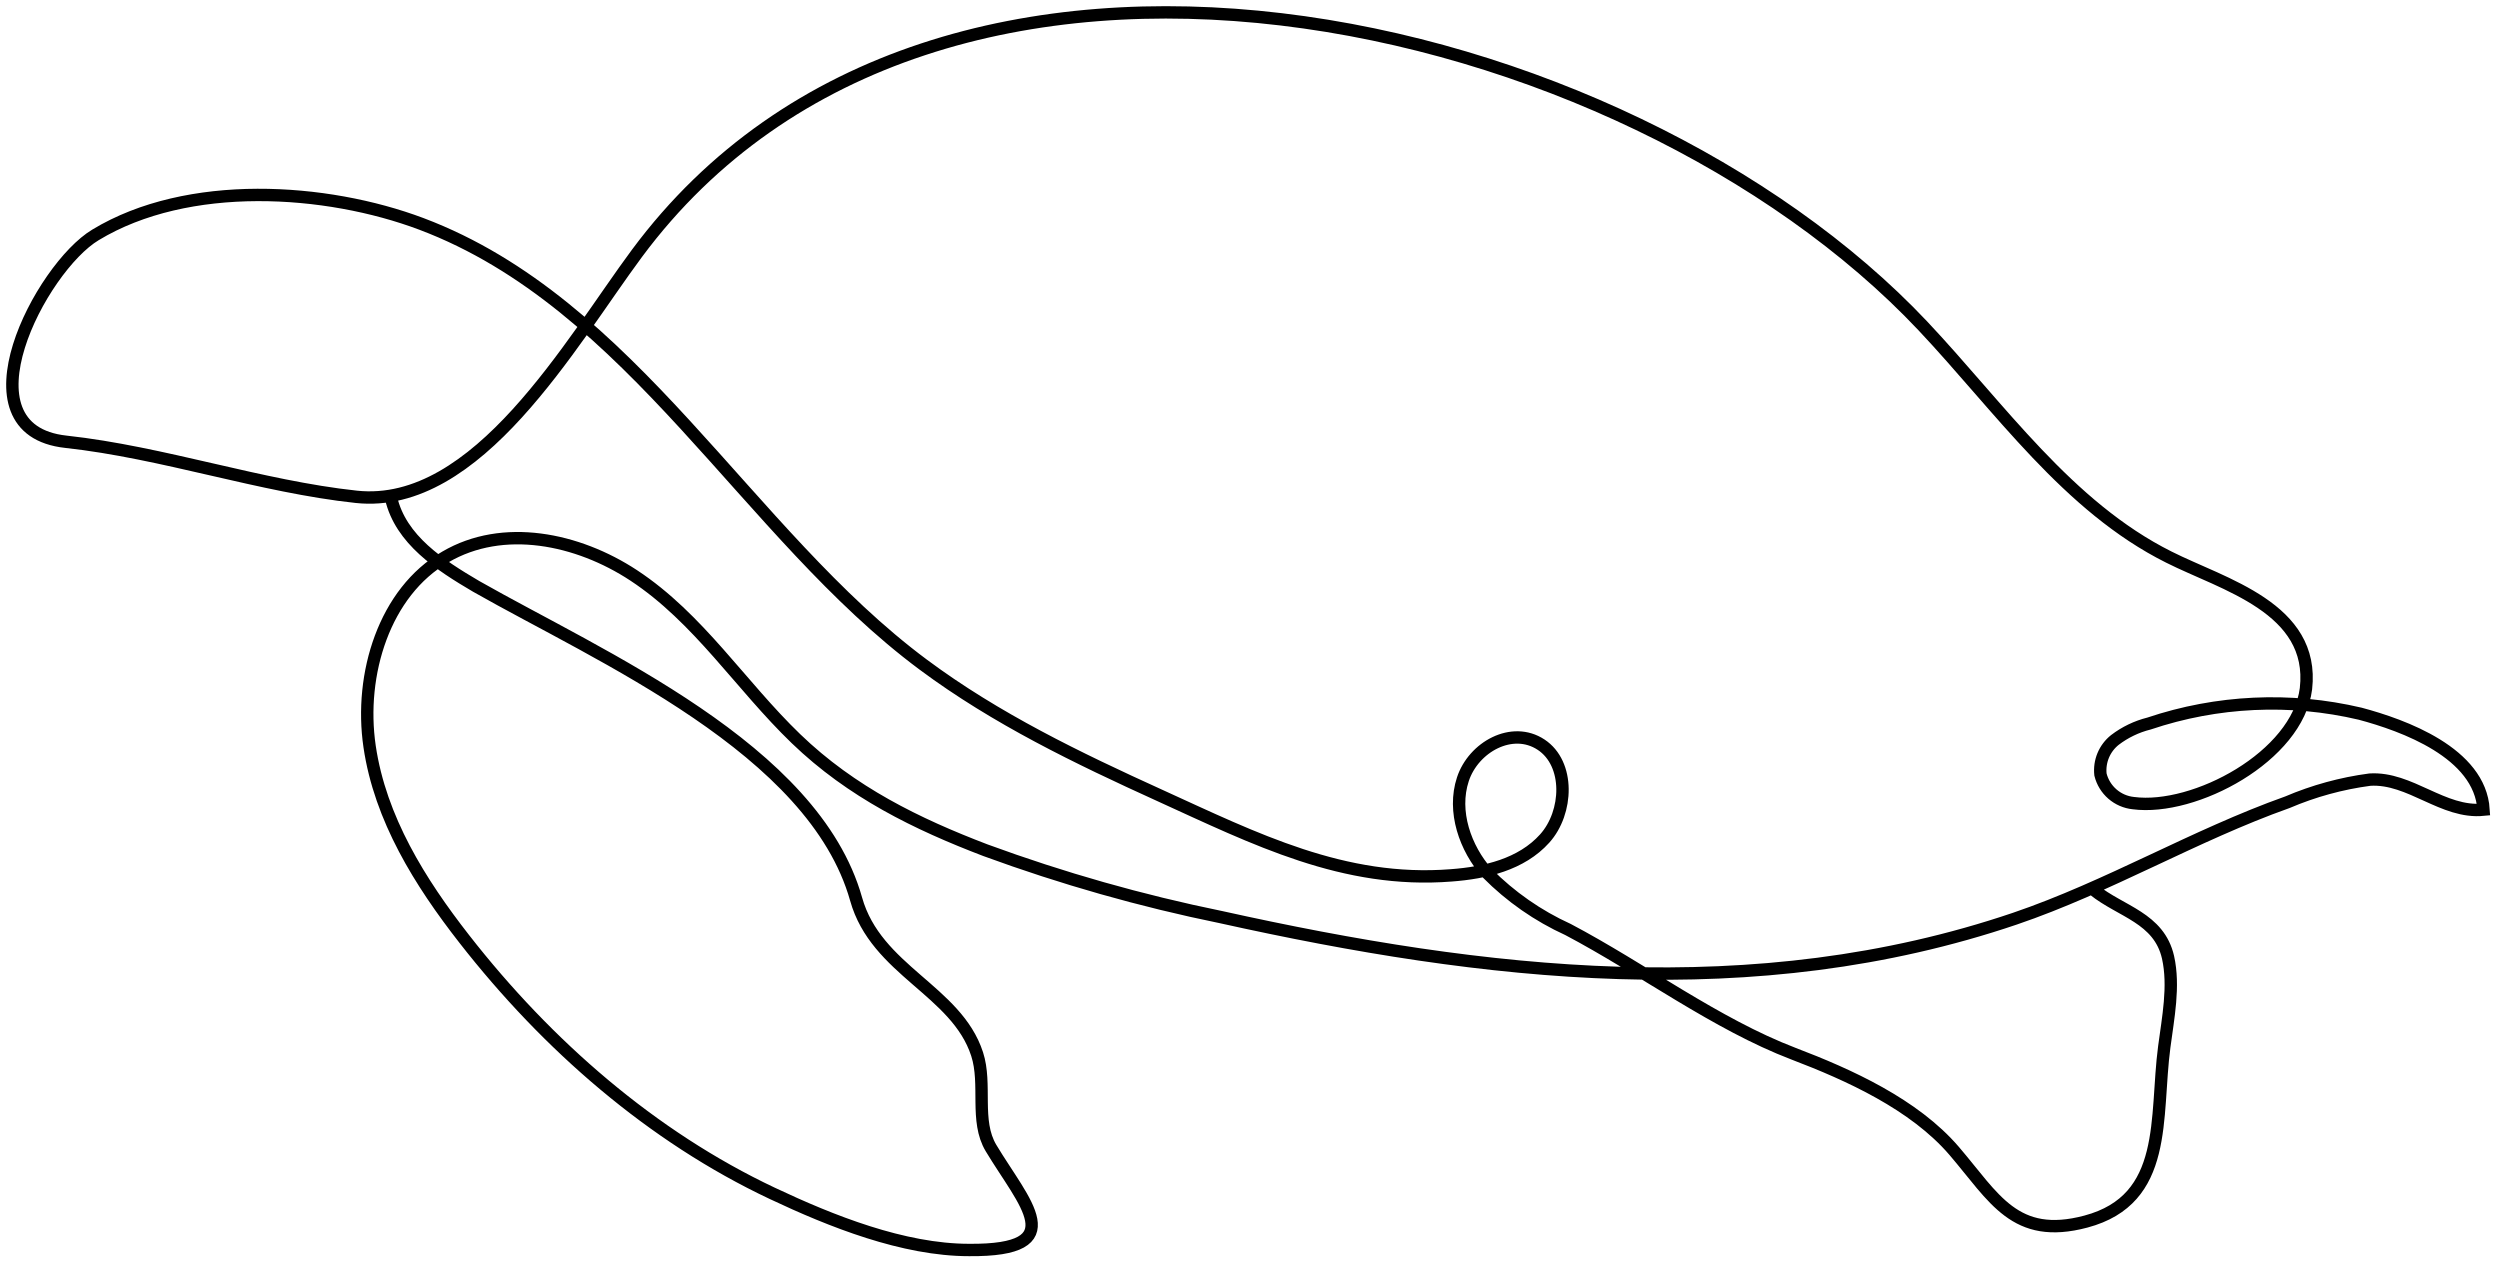
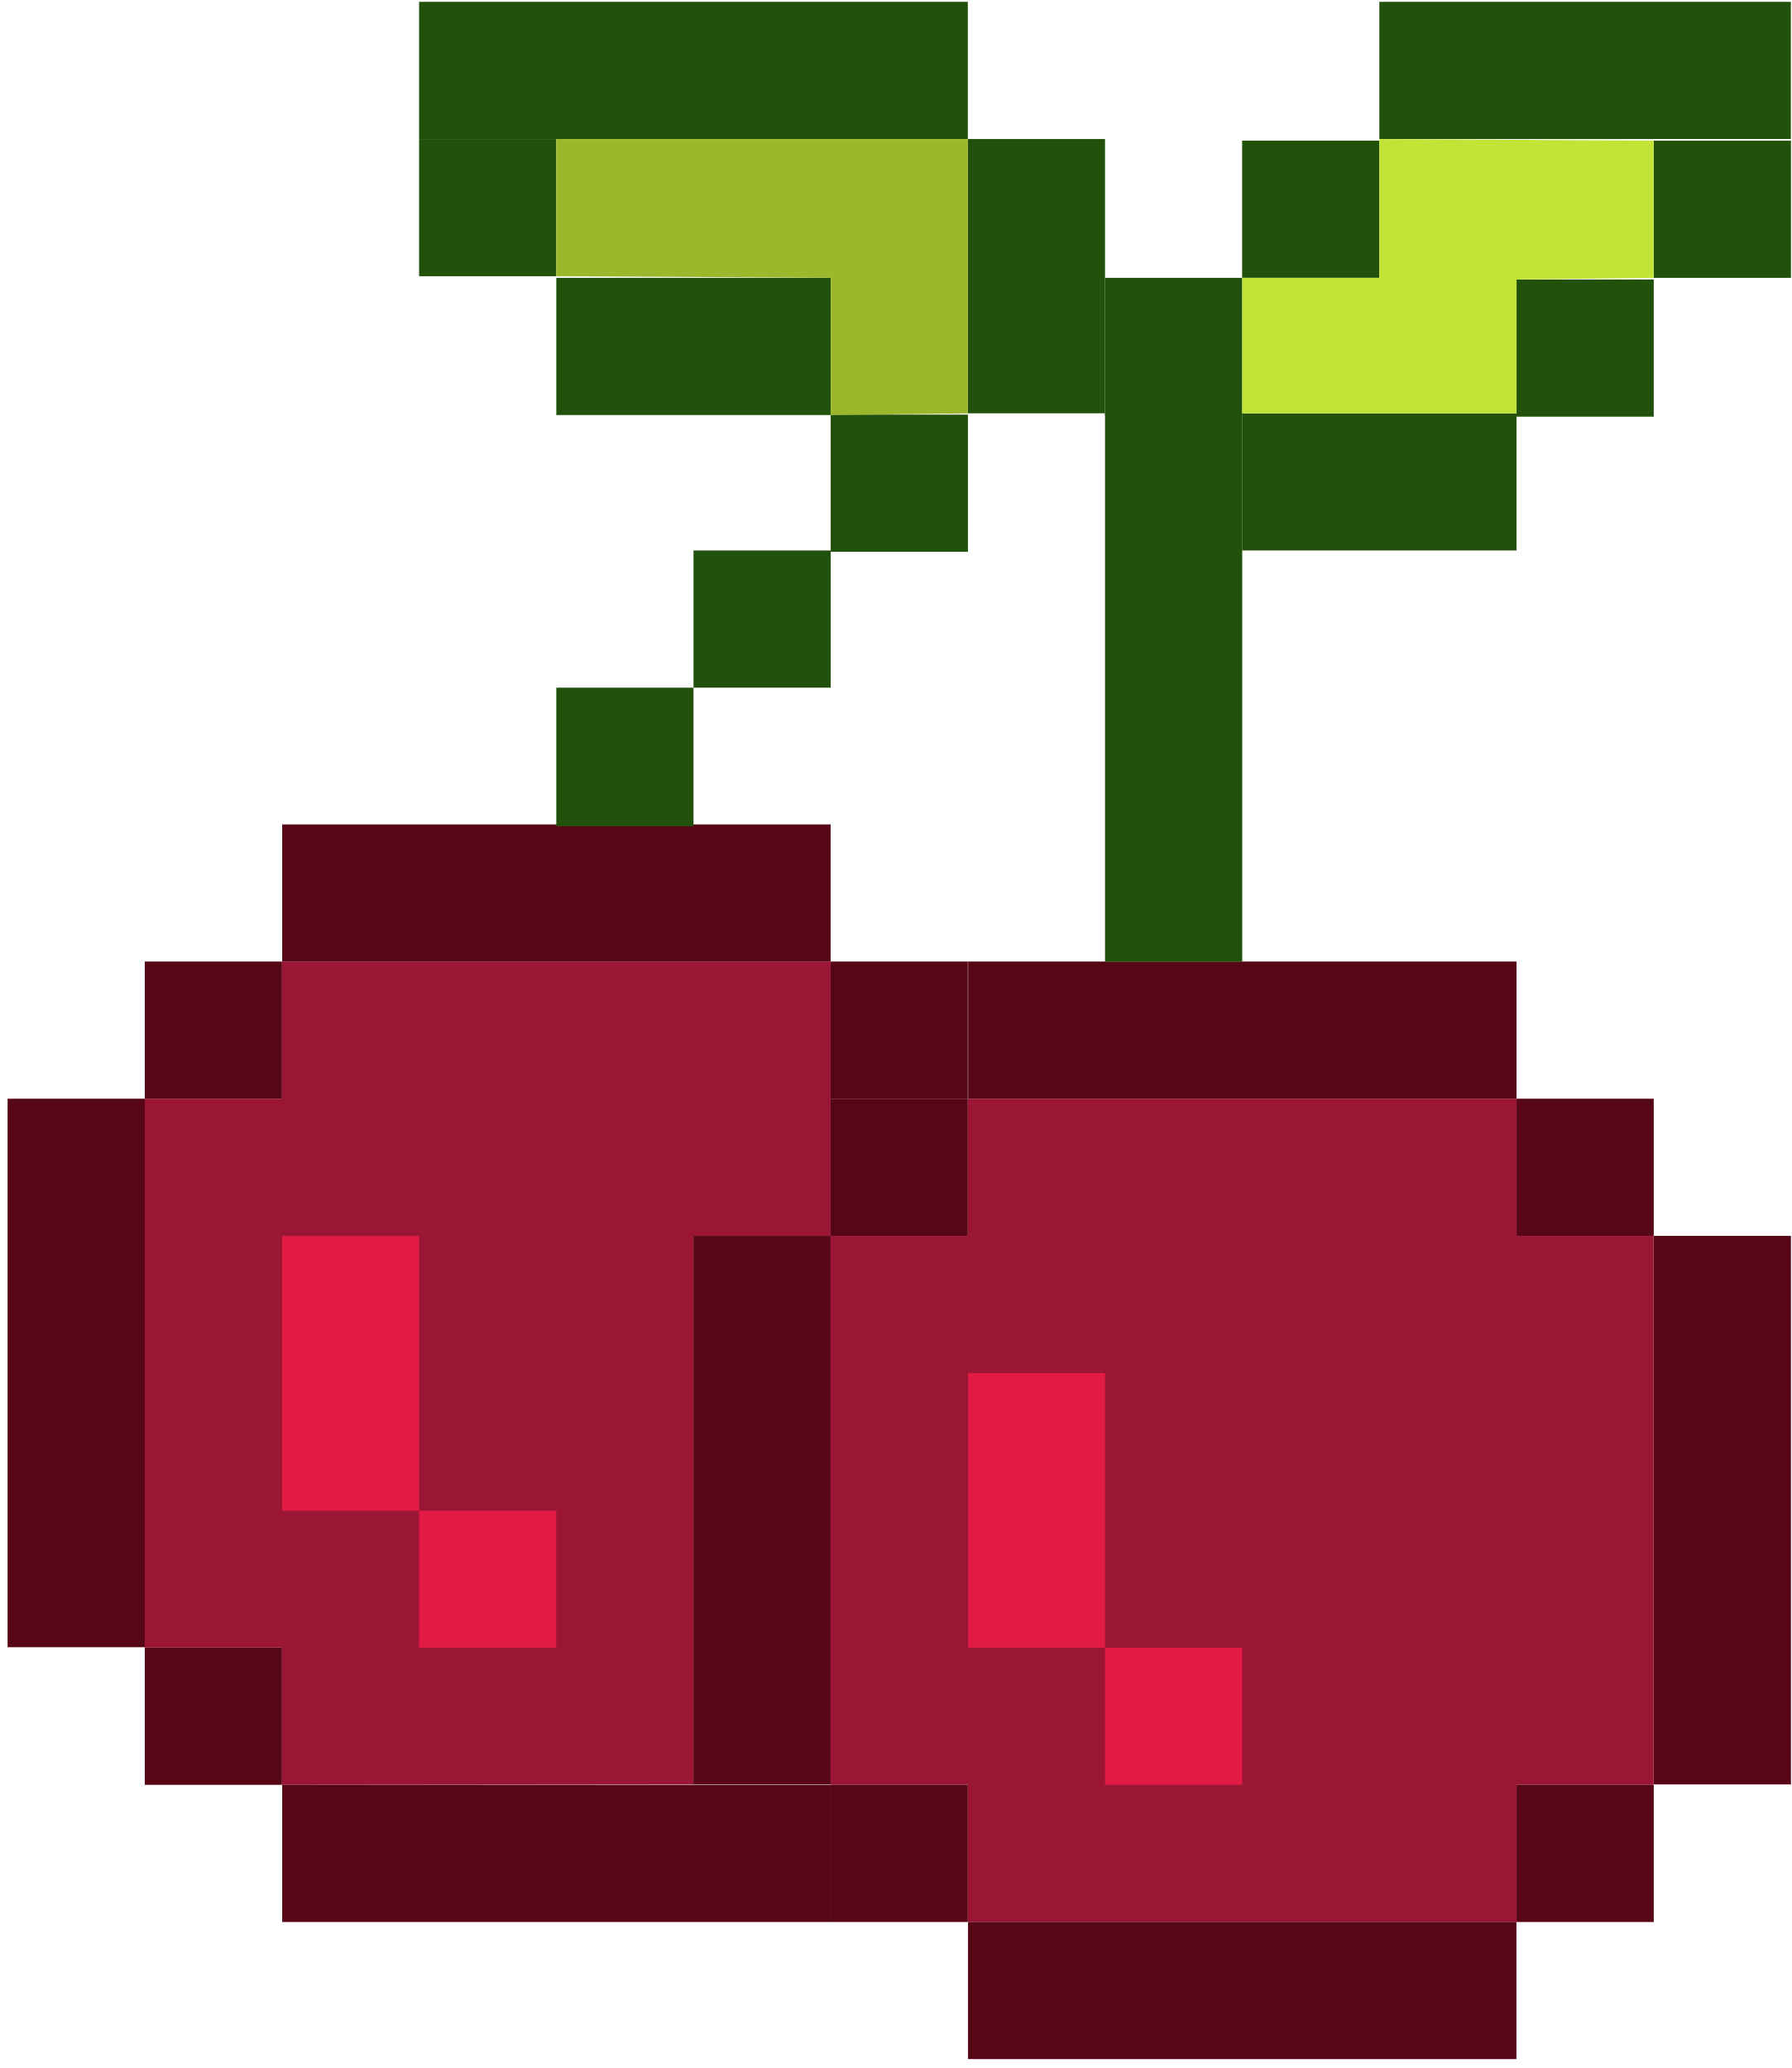
- <svg xmlns="http://www.w3.org/2000/svg" width="202" height="102" viewBox="0 0 202 102" fill="none">
-   <path d="M31.598 40.236C32.374 43.614 35.558 45.665 38.476 47.38C48.468 53.064 65.755 60.494 69.174 72.648C70.797 78.425 77.277 80.017 78.951 85.17C79.747 87.62 78.757 90.569 80.074 92.763C82.717 97.172 86.677 101.07 78.308 100.999C72.991 100.999 67.164 98.672 62.388 96.417C52.682 91.835 44.232 84.477 37.517 75.873C33.945 71.301 30.72 66.148 29.863 60.31C29.006 54.473 31.067 47.839 35.986 45.002C40.65 42.267 46.671 43.512 51.203 46.492C56.458 49.952 59.826 55.36 64.317 59.688C68.807 64.015 74.093 66.586 79.625 68.699C85.831 70.977 92.2 72.785 98.678 74.108C119.926 78.823 141.755 81.364 162.799 74.23C170.361 71.658 177.301 67.495 184.822 64.821C186.95 63.912 189.192 63.297 191.486 62.994C194.742 62.79 197.385 65.749 200.671 65.423C200.385 60.82 194.18 58.596 190.7 57.667C185.05 56.336 179.139 56.612 173.637 58.463C172.638 58.713 171.7 59.165 170.881 59.79C170.467 60.119 170.143 60.549 169.939 61.038C169.736 61.527 169.66 62.059 169.718 62.586C169.87 63.196 170.206 63.745 170.681 64.158C171.155 64.571 171.746 64.827 172.371 64.892C177.321 65.545 185.638 61.116 186.322 55.646C187.067 49.115 179.627 47.227 175.239 45.012C167.075 40.93 161.595 32.949 155.369 26.336C131.315 0.823 75.767 -12.261 51.468 20.468C46.11 27.694 38.589 41.175 28.802 40.144C21.066 39.318 13.177 36.552 5.329 35.695C-3.56 34.735 3.288 21.632 7.717 18.978C15.188 14.457 26.342 15.192 34.047 18.09C51.131 24.53 60.326 43.093 74.604 53.707C80.492 58.085 87.085 61.259 93.708 64.27C101.413 67.78 108.577 71.413 117.252 70.73C120.007 70.526 122.926 69.852 124.814 67.75C126.702 65.647 126.855 61.708 124.518 60.167C122.181 58.626 119.058 60.361 118.201 62.963C117.344 65.566 118.385 68.536 120.171 70.556C122.054 72.457 124.267 73.999 126.702 75.108C132.683 78.261 138.643 82.742 144.919 85.14C149.368 86.834 154.665 89.222 157.9 92.998C161.135 96.774 162.799 100.234 168.544 98.703C175.27 96.907 174.117 90.273 174.872 84.589C175.178 82.252 175.698 79.69 175.178 77.353C174.453 74.159 171.351 73.659 169.167 71.893" stroke="black" stroke-miterlimit="10" />
+ <svg xmlns="http://www.w3.org/2000/svg" width="175" height="202" viewBox="0 0 175 202" fill="none">
+   <path d="M81.12 174.34H94.52V187.74H148.11V174.34H161.5V120.72H148.11V107.32H94.52V120.72H81.12V174.34Z" fill="#9B1535" />
+   <path d="M67.72 174.3L27.54 174.34V160.94H14.14V107.32H27.54V93.92H81.12V120.72H67.72V174.3Z" fill="#9B1535" />
+   <path d="M81.12 120.72H67.72V174.3H81.12V120.72Z" fill="#560614" />
+   <path d="M174.91 120.72H161.51V174.3H174.91V120.72Z" fill="#560614" />
+   <path d="M148.11 107.32V93.92H94.55V107.32H148.11Z" fill="#560614" />
+   <path d="M148.1 201.13V187.73H94.54V201.13H148.1Z" fill="#560614" />
+   <path d="M94.52 107.32H81.12V120.72H94.52V107.32Z" fill="#560614" />
+   <path d="M94.52 174.34H81.12V187.74H94.52V174.34Z" fill="#560614" />
+   <path d="M161.51 174.34H148.11V187.74H161.51V174.34Z" fill="#560614" />
+   <path d="M161.51 107.32H148.11V120.72H161.51V107.32Z" fill="#560614" />
+   <path d="M107.92 134.11H94.54V160.95H107.92V134.11Z" fill="#E11B43" />
+   <path d="M121.31 160.95H107.92V174.34H121.31V160.95Z" fill="#E11B43" />
+   <path d="M14.14 107.32H0.74V160.9H14.14V107.32Z" fill="#560614" />
+   <path d="M81.12 93.93V80.53H27.56V93.93H81.12Z" fill="#560614" />
+   <path d="M81.12 187.74V174.34H27.56V187.74H81.12Z" fill="#560614" />
+   <path d="M27.54 93.92H14.14V107.32H27.54V93.92Z" fill="#560614" />
+   <path d="M27.54 160.94H14.14V174.34H27.54V160.94Z" fill="#560614" />
+   <path d="M94.52 93.92H81.12V107.32H94.52V93.92Z" fill="#560614" />
+   <path d="M40.94 120.72H27.56V147.56H40.94V120.72Z" fill="#E11B43" />
+   <path d="M54.32 147.55H40.93V160.94H54.32V147.55Z" fill="#E11B43" />
+   <path d="M81.13 53.77H67.73V67.17H81.13V53.77Z" fill="#22510C" />
+   <path d="M94.53 40.5H81.13V53.9H94.53V40.5Z" fill="#22510C" />
+   <path d="M121.32 27.14H107.92V40.54H121.32V27.14Z" fill="#22510C" />
+   <path d="M161.51 27.3H148.11V40.7H161.51V27.3Z" fill="#22510C" />
+   <path d="M148.11 40.37H121.31V53.77H148.11V40.37Z" fill="#22510C" />
+   <path d="M134.71 13.74H121.31V27.14H134.71V13.74Z" fill="#22510C" />
+   <path d="M174.91 13.74H161.51V27.14H174.91V13.74Z" fill="#22510C" />
+   <path d="M174.9 0.18H134.71V13.58H174.9V0.18Z" fill="#22510C" />
+   <path d="M81.13 27.14H54.33V40.54H81.13V27.14Z" fill="#22510C" />
+   <path d="M54.33 13.58H40.93V26.98H54.33V13.58Z" fill="#22510C" />
+   <path d="M94.52 0.18H40.93V13.58H94.52V0.18Z" fill="#22510C" />
+   <path d="M107.92 13.58H94.52V40.37H107.92V13.58Z" fill="#22510C" />
+   <path d="M121.32 40.37H107.92V93.94H121.32V40.37Z" fill="#22510C" />
+   <path d="M67.73 67.17H54.33V80.71H67.73V67.17Z" fill="#22510C" />
+   <path d="M81.13 40.54L94.52 40.38V13.58H54.33V26.98L81.13 27.14V40.54Z" fill="#9CB72C" />
+   <path d="M121.32 27.14V40.37H148.11V27.3L161.5 27.14V13.74L134.71 13.58V27.14H121.32Z" fill="#C1E436" />
</svg>
